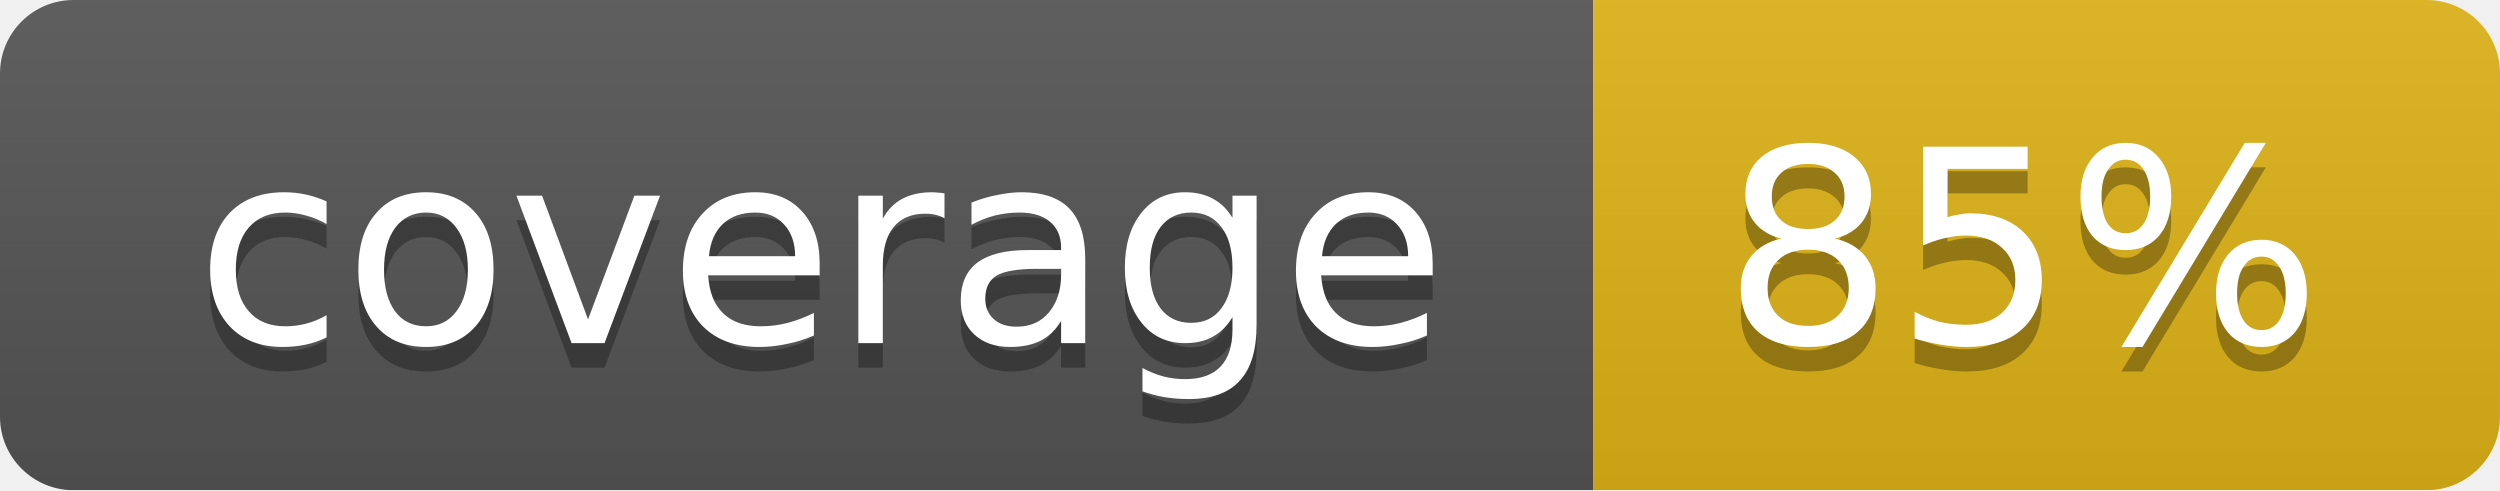
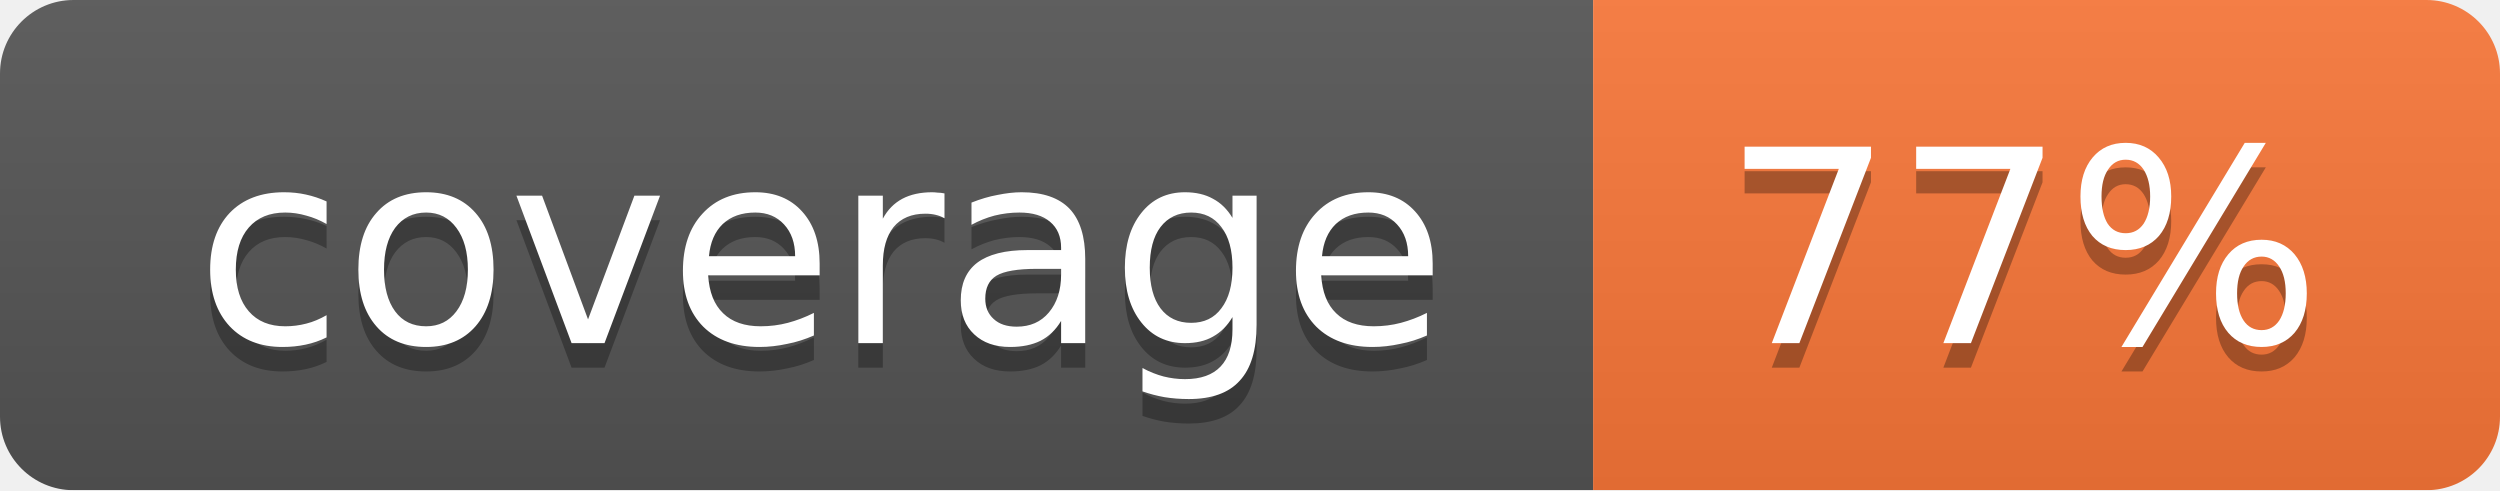
<svg xmlns="http://www.w3.org/2000/svg" width="102" height="20">
  <linearGradient id="smooth" x2="0" y2="100%">
    <stop offset="0" stop-color="#bbb" stop-opacity=".1" />
    <stop offset="1" stop-opacity=".1" />
  </linearGradient>
  <mask id="round">
    <rect width="102" height="20" rx="3" fill="#fff" />
  </mask>
  <g mask="url(#round)">
    <rect width="65" height="20" fill="#555" />
-     <rect x="65" width="37" height="20" fill="#dfb317" />
+     <rect x="65" width="37" height="20" fill="#fa7739" />
    <rect width="102" height="20" fill="url(#smooth)" />
  </g>
  <g fill="#fff" text-anchor="middle" font-family="DejaVu Sans,Verdana,Geneva,sans-serif" font-size="11">
    <text x="33.5" y="15" fill="#010101" fill-opacity=".3">coverage</text>
    <text x="33.5" y="14">coverage</text>
-     <text x="82.5" y="15" fill="#010101" fill-opacity=".3">85%</text>
-     <text x="82.5" y="14">85%</text>
+     <text x="82.5" y="15" fill="#010101" fill-opacity=".3">77%</text>
+     <text x="82.5" y="14">77%</text>
  </g>
</svg>
